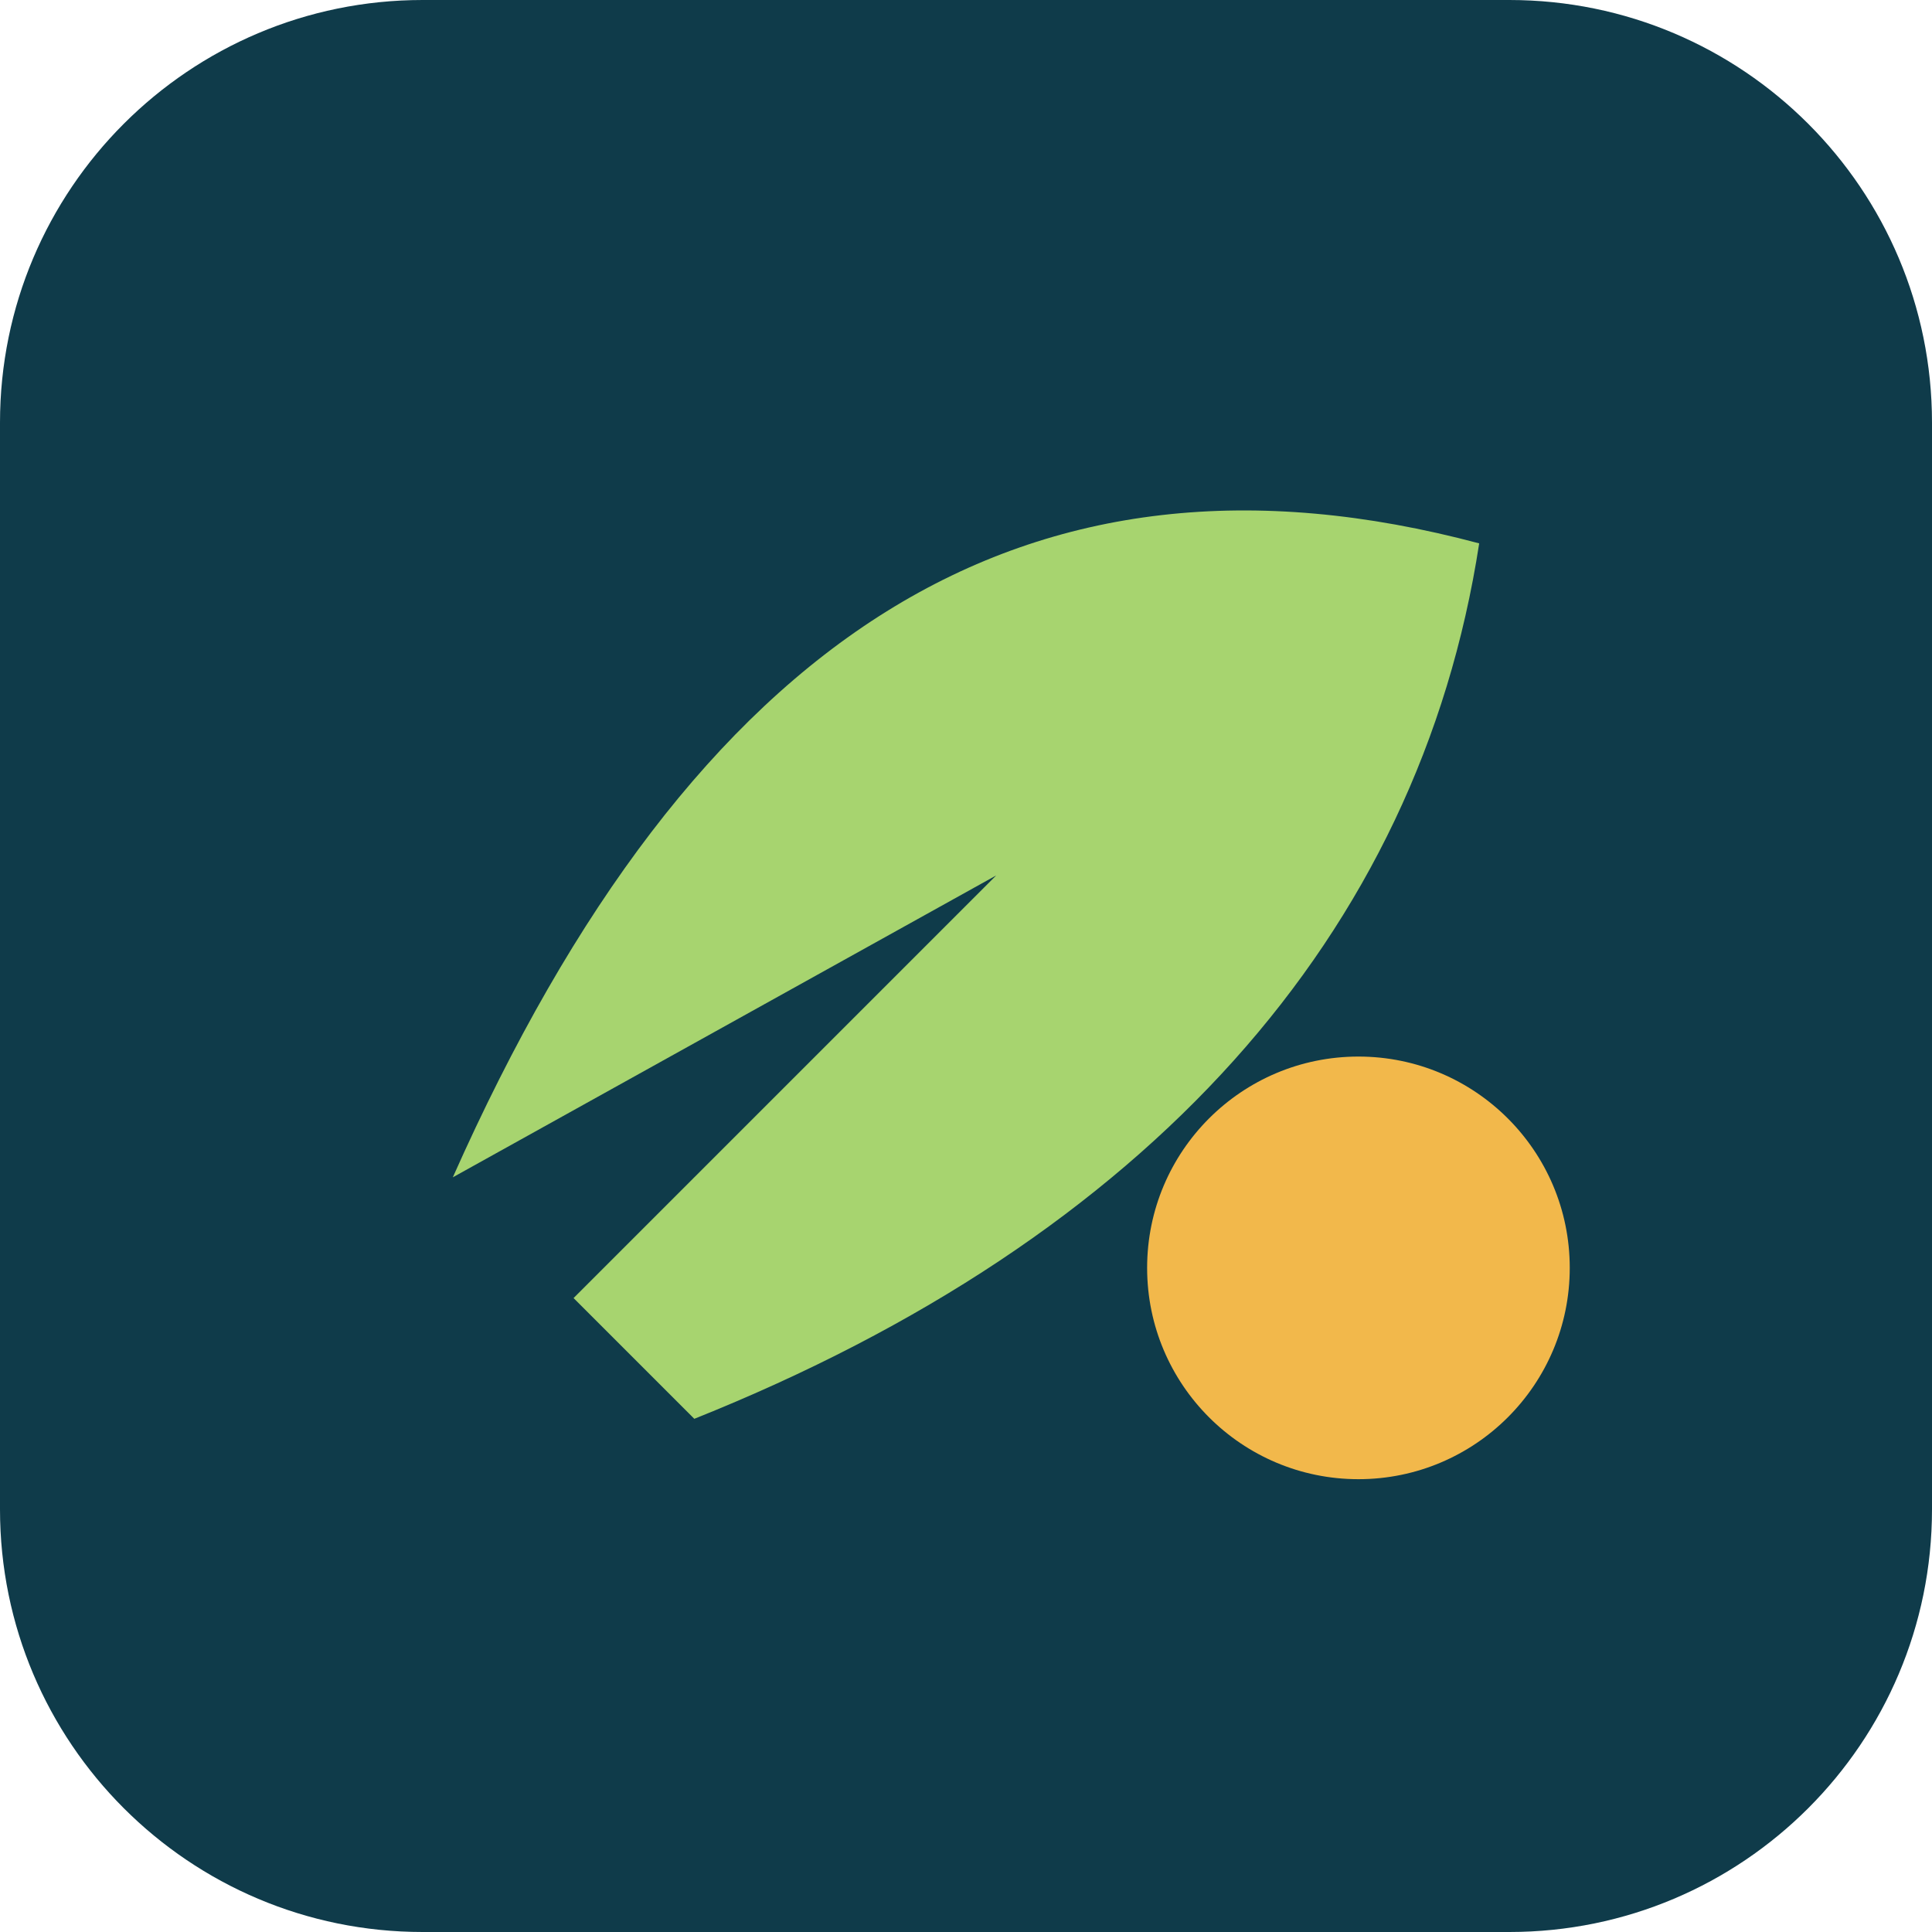
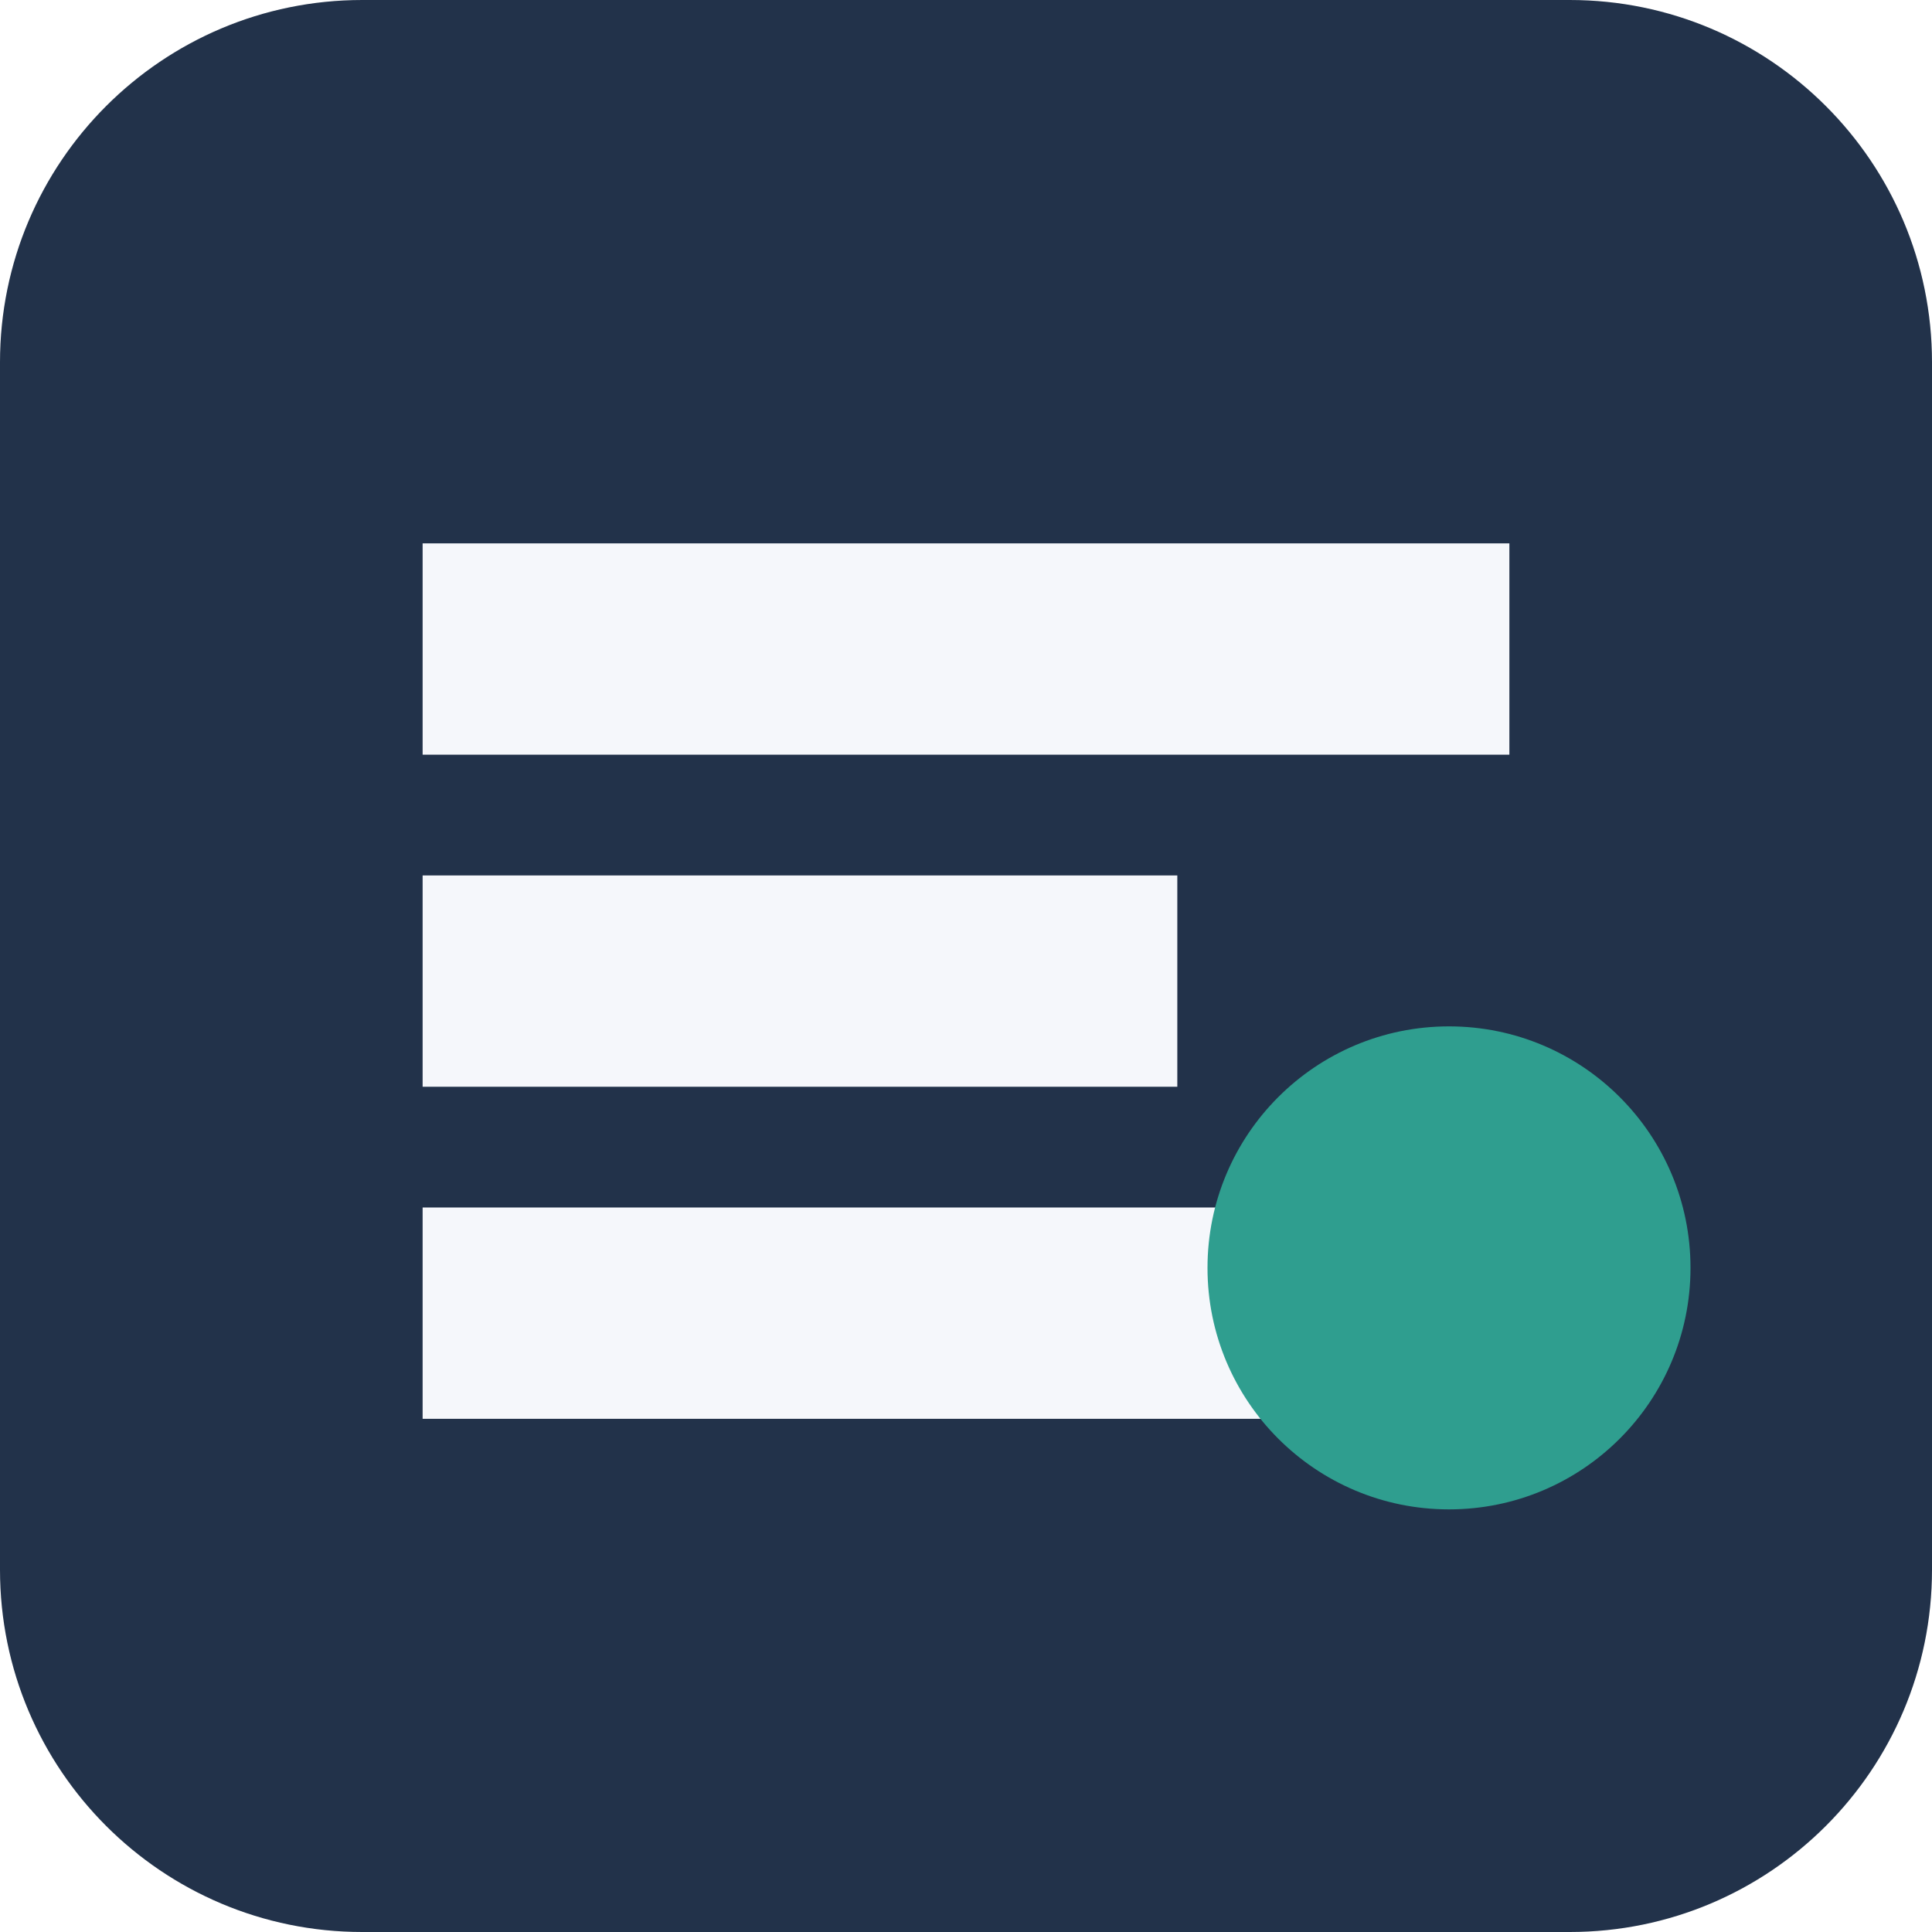
<svg xmlns="http://www.w3.org/2000/svg" viewBox="0 0 64 64" aria-hidden="true">
-   <rect width="64" height="64" rx="14" fill="#0f3b4a" />
-   <path d="M15 39c8-18 19-25 34-21-2 13-11 23-26 29l-4-4 14-14-18 10z" fill="#a7d46f" />
-   <circle cx="45" cy="42" r="7" fill="#f2b84b" />
+   <rect width="64" height="64" rx="12" fill="#22324a" />
+   <path d="M14 18h36v7H14zM14 29h25v7H14zM14 40h31v7H14z" fill="#f5f7fb" />
+   <circle cx="48" cy="42" r="8" fill="#2f9e8f" />
</svg>
